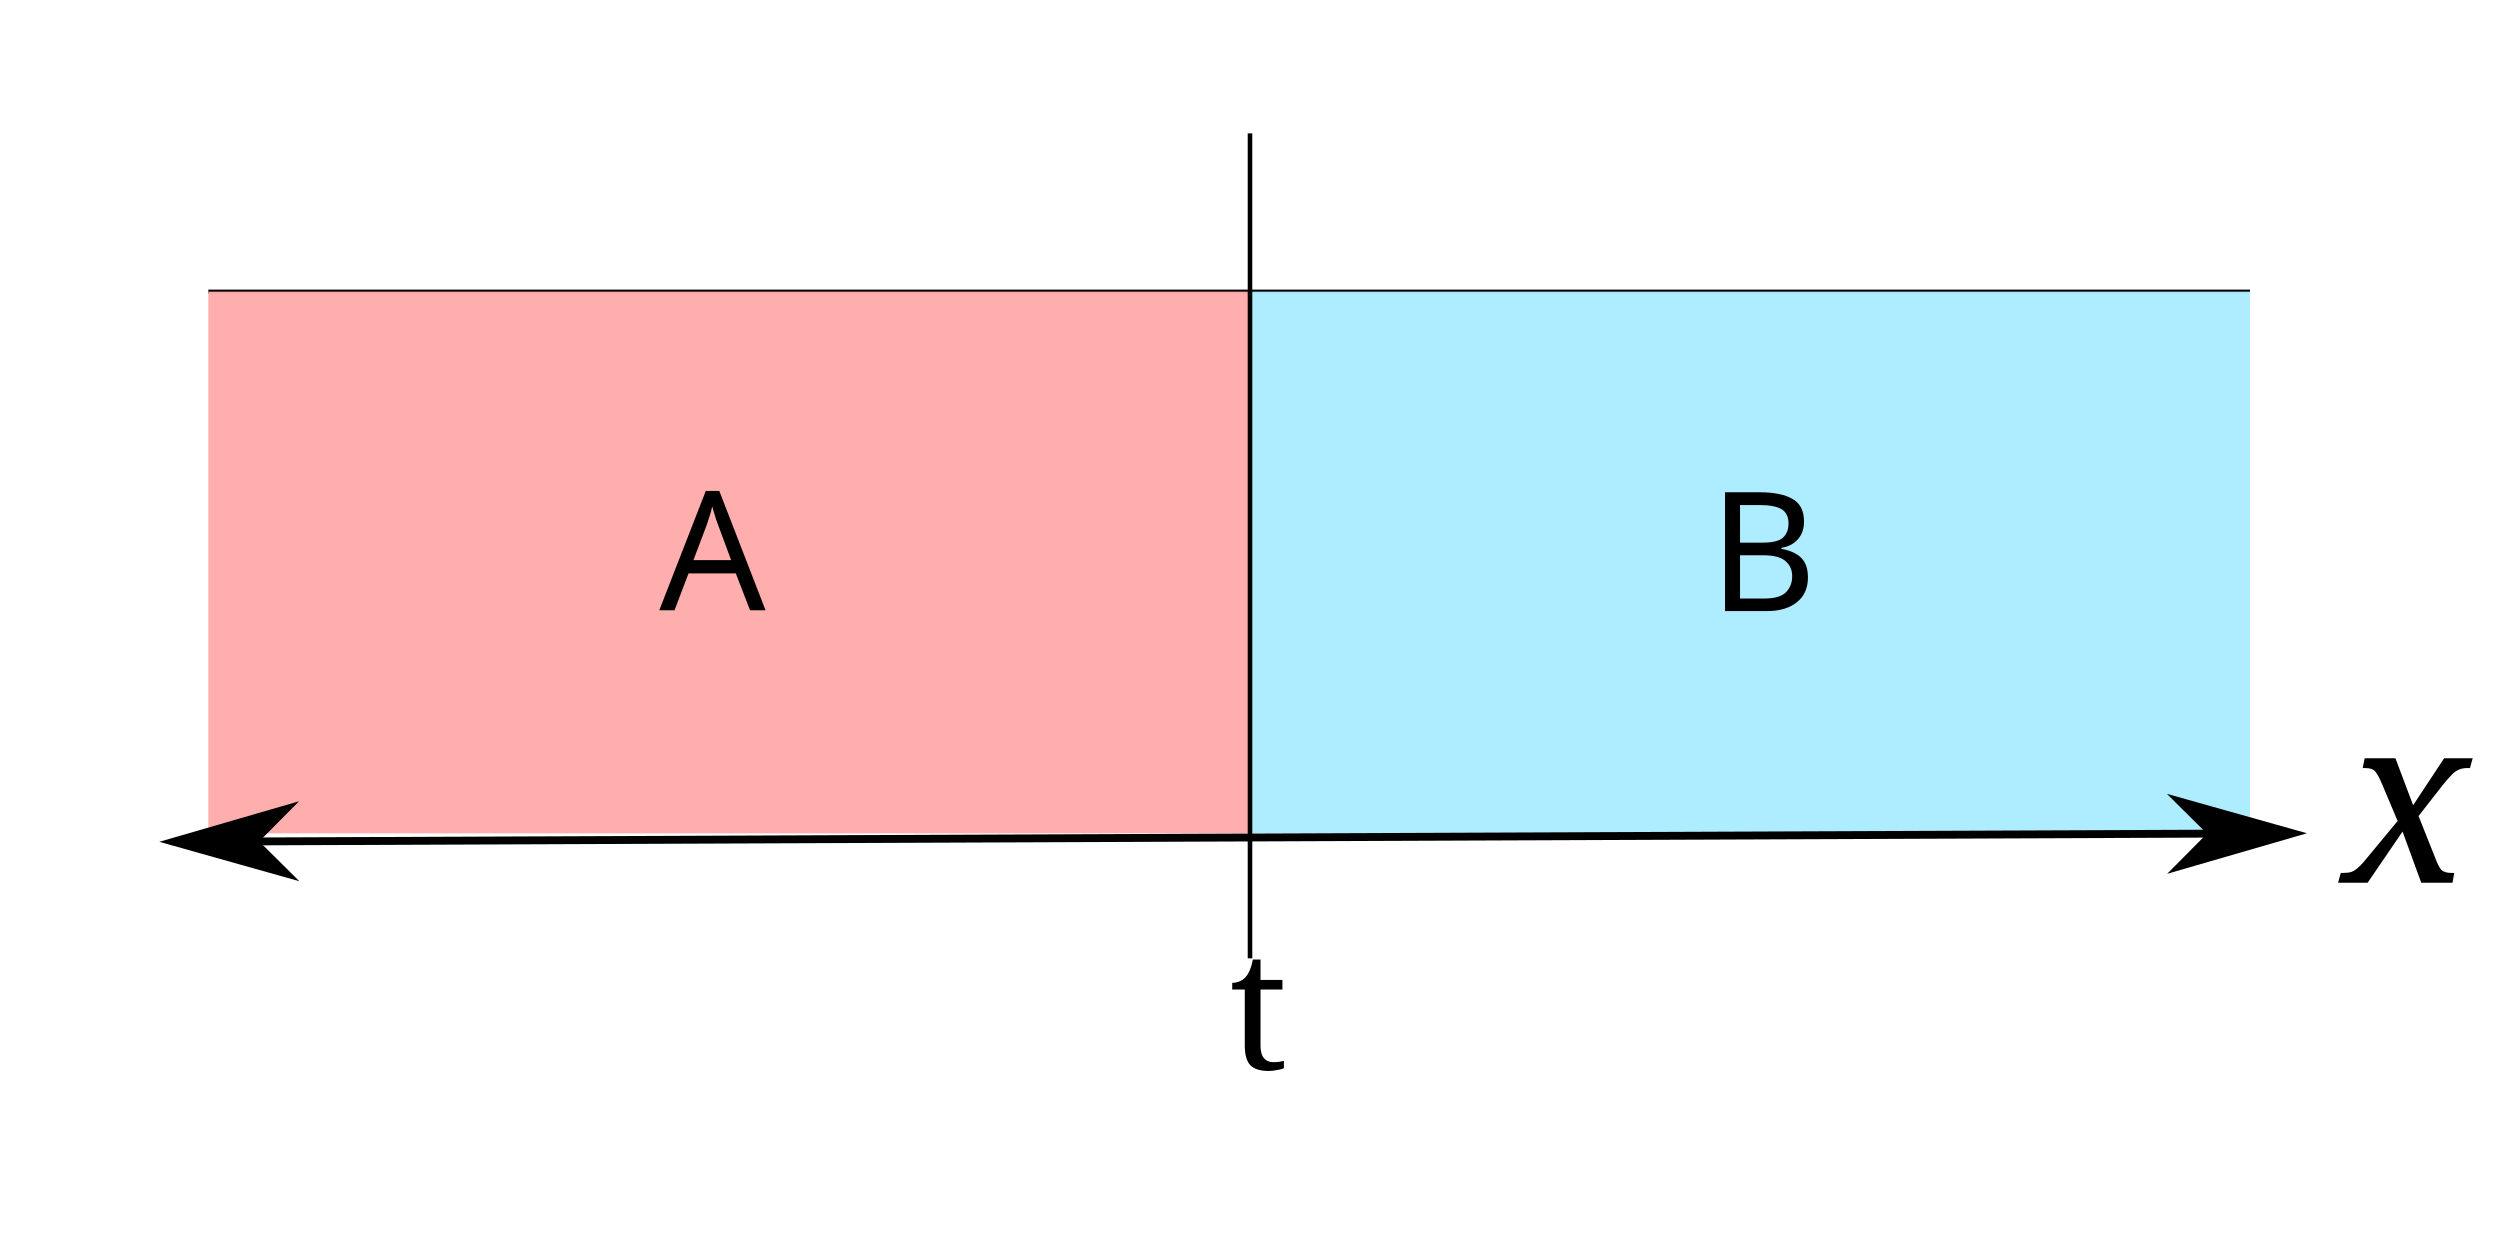
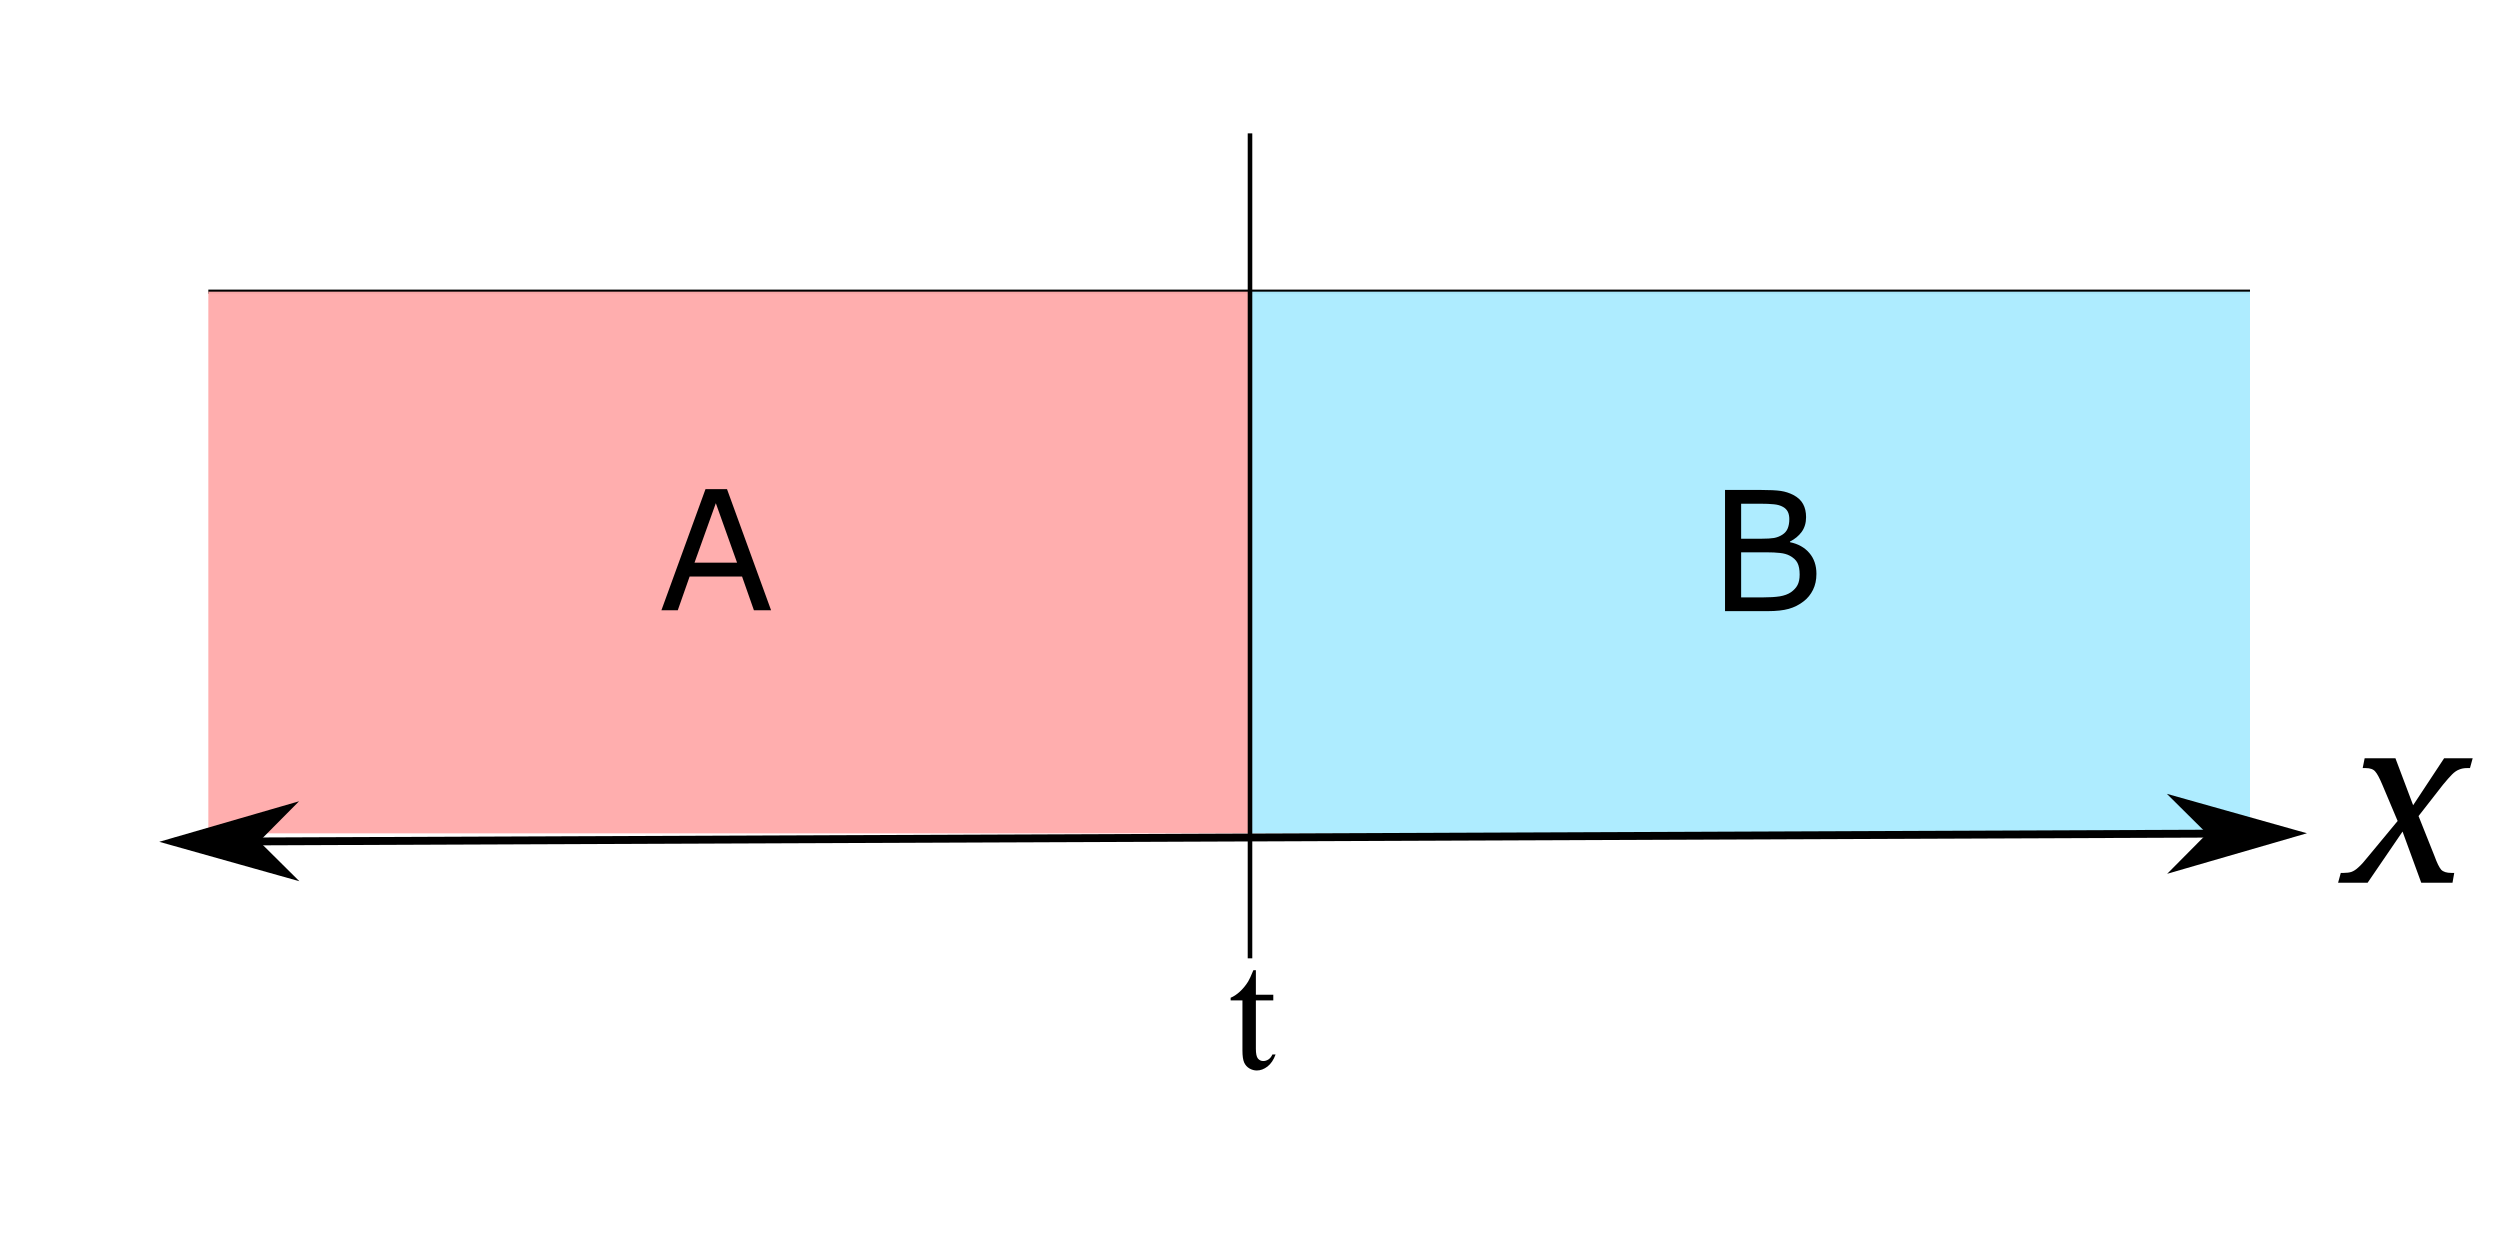
<svg xmlns="http://www.w3.org/2000/svg" width="600" height="300" viewBox="0 0 158.75 79.375" version="1.1" id="svg8">
  <defs id="defs2">
    <marker orient="auto" refY="0.0" refX="0.0" id="Arrow1Lend" style="overflow:visible;">
      <path id="path820" d="M 0.0,0.0 L 5.0,-5.0 L -12.5,0.0 L 5.0,5.0 L 0.0,0.0 z " style="fill-rule:evenodd;stroke:#000000;stroke-width:1pt;stroke-opacity:1;fill:#000000;fill-opacity:1" transform="scale(0.8) rotate(180) translate(12.5,0)" />
    </marker>
    <marker orient="auto" refY="0.0" refX="0.0" id="Arrow1Lstart" style="overflow:visible">
      <path id="path817" d="M 0.0,0.0 L 5.0,-5.0 L -12.5,0.0 L 5.0,5.0 L 0.0,0.0 z " style="fill-rule:evenodd;stroke:#000000;stroke-width:1pt;stroke-opacity:1;fill:#000000;fill-opacity:1" transform="scale(0.8) translate(12.5,0)" />
    </marker>
  </defs>
  <g id="layer1" transform="translate(0,-217.625)">
-     <text xml:space="preserve" style="font-style:normal;font-variant:normal;font-weight:normal;font-stretch:normal;font-size:10.583px;line-height:1.25;font-family:serif;-inkscape-font-specification:'serif, Normal';font-variant-ligatures:normal;font-variant-caps:normal;font-variant-numeric:normal;font-feature-settings:normal;text-align:start;letter-spacing:0px;word-spacing:0px;writing-mode:lr-tb;text-anchor:start;fill:#000000;fill-opacity:1;stroke:none;stroke-width:0.265" x="78.043" y="285.523" id="text1246">
-       <tspan id="tspan1244" x="78.043" y="285.523" style="font-style:normal;font-variant:normal;font-weight:normal;font-stretch:normal;font-size:10.583px;font-family:serif;-inkscape-font-specification:'serif, Normal';font-variant-ligatures:normal;font-variant-caps:normal;font-variant-numeric:normal;font-feature-settings:normal;text-align:start;writing-mode:lr-tb;text-anchor:start;stroke-width:0.265">t</tspan>
-     </text>
+     <g aria-label="t" style="font-style:normal;font-variant:normal;font-weight:normal;font-stretch:normal;font-size:10.583px;line-height:1.25;font-family:serif;-inkscape-font-specification:'serif, Normal';font-variant-ligatures:normal;font-variant-caps:normal;font-variant-numeric:normal;font-feature-settings:normal;text-align:start;letter-spacing:0px;word-spacing:0px;writing-mode:lr-tb;text-anchor:start;fill:#000000;fill-opacity:1;stroke:none;stroke-width:0.265" id="text1246">
+       <path d="m 79.748,279.234 v 1.555 H 80.854 v 0.362 h -1.106 v 3.07 q 0,0.46 0.129,0.62 0.134,0.16 0.341,0.16 0.171,0 0.331,-0.103 0.16,-0.109 0.248,-0.315 h 0.202 q -0.181,0.506 -0.512,0.765 -0.331,0.253 -0.682,0.253 -0.238,0 -0.465,-0.129 -0.227,-0.134 -0.336,-0.377 -0.109,-0.248 -0.109,-0.76 v -3.183 h -0.749 v -0.171 q 0.284,-0.114 0.579,-0.382 0.3,-0.274 0.532,-0.646 0.119,-0.196 0.331,-0.718 z" style="font-style:normal;font-variant:normal;font-weight:normal;font-stretch:normal;font-size:10.583px;font-family:serif;-inkscape-font-specification:'serif, Normal';font-variant-ligatures:normal;font-variant-caps:normal;font-variant-numeric:normal;font-feature-settings:normal;text-align:start;writing-mode:lr-tb;text-anchor:start;stroke-width:0.265" id="path855" />
+     </g>
    <path style="fill:none;stroke:#000000;stroke-width:0.265px;stroke-linecap:butt;stroke-linejoin:miter;stroke-opacity:1" d="m 13.229,236.146 c 129.646,0 129.646,0 129.646,0" id="path1250" />
    <rect style="opacity:0.97;fill:#ffacac;fill-opacity:1;stroke:none;stroke-width:0.265;stroke-linejoin:round;stroke-miterlimit:4;stroke-dasharray:none;stroke-dashoffset:0;stroke-opacity:1" id="rect1252" width="66.146" height="34.396" x="13.229" y="236.146" />
    <rect style="opacity:0.97;fill:#acebff;fill-opacity:1;stroke:none;stroke-width:0.265;stroke-linejoin:round;stroke-miterlimit:4;stroke-dasharray:none;stroke-dashoffset:0;stroke-opacity:1" id="rect1258" width="63.5" height="34.396" x="79.375" y="236.146" />
    <path style="fill:none;stroke:#000000;stroke-width:0.29px;stroke-linecap:butt;stroke-linejoin:miter;stroke-opacity:1" d="m 79.375,226.094 v 52.385" id="path1242" />
-     <text xml:space="preserve" style="font-style:normal;font-weight:normal;font-size:10.583px;line-height:1.25;font-family:sans-serif;letter-spacing:0px;word-spacing:0px;fill:#000000;fill-opacity:1;stroke:none;stroke-width:0.265" x="41.863" y="256.378" id="text1262">
-       <tspan id="tspan1260" x="41.863" y="256.378" style="stroke-width:0.265">A</tspan>
-     </text>
-     <text xml:space="preserve" style="font-style:normal;font-weight:normal;font-size:10.583px;line-height:1.25;font-family:sans-serif;letter-spacing:0px;word-spacing:0px;fill:#000000;fill-opacity:1;stroke:none;stroke-width:0.265" x="108.506" y="256.431" id="text1266">
-       <tspan id="tspan1264" x="108.506" y="256.431" style="stroke-width:0.265">B</tspan>
-     </text>
+     <g aria-label="A" style="font-style:normal;font-weight:normal;font-size:10.583px;line-height:1.25;font-family:sans-serif;letter-spacing:0px;word-spacing:0px;fill:#000000;fill-opacity:1;stroke:none;stroke-width:0.265" id="text1262">
+       <path d="m 48.964,256.378 h -1.09 l -0.754,-2.145 h -3.328 l -0.754,2.145 h -1.039 l 2.801,-7.695 h 1.364 z m -2.16,-3.023 -1.349,-3.778 -1.354,3.778 z" style="stroke-width:0.265" id="path858" />
+     </g>
+     <g aria-label="B" style="font-style:normal;font-weight:normal;font-size:10.583px;line-height:1.25;font-family:sans-serif;letter-spacing:0px;word-spacing:0px;fill:#000000;fill-opacity:1;stroke:none;stroke-width:0.265" id="text1266">
+       <path d="m 115.343,254.065 q 0,0.574 -0.217,1.013 -0.217,0.439 -0.584,0.723 -0.434,0.341 -0.956,0.486 -0.517,0.145 -1.318,0.145 h -2.729 v -7.695 h 2.279 q 0.842,0 1.261,0.062 0.419,0.062 0.801,0.258 0.424,0.222 0.615,0.574 0.191,0.346 0.191,0.832 0,0.548 -0.279,0.935 -0.279,0.382 -0.744,0.615 v 0.041 q 0.78,0.16 1.23,0.687 0.45,0.522 0.45,1.323 z m -1.721,-3.467 q 0,-0.279 -0.093,-0.47 -0.093,-0.191 -0.3,-0.31 -0.243,-0.14 -0.589,-0.171 -0.346,-0.036 -0.858,-0.036 h -1.22 v 2.222 h 1.323 q 0.481,0 0.765,-0.046 0.284,-0.052 0.527,-0.207 0.243,-0.155 0.341,-0.398 0.103,-0.248 0.103,-0.584 z m 0.656,3.509 q 0,-0.465 -0.14,-0.739 -0.14,-0.274 -0.506,-0.465 -0.248,-0.129 -0.605,-0.165 -0.351,-0.041 -0.858,-0.041 h -1.607 v 2.863 h 1.354 q 0.672,0 1.101,-0.067 0.429,-0.072 0.703,-0.258 0.289,-0.202 0.424,-0.46 0.134,-0.258 0.134,-0.667 z" style="stroke-width:0.265" id="path861" />
+     </g>
    <g id="g1240" transform="translate(-0.1410567,-10.42216)" style="stroke-width:0.5;stroke-miterlimit:4;stroke-dasharray:none">
      <path id="path1143" d="m 11.225,281.498 134.437,-0.535" style="fill:none;stroke:#000000;stroke-width:0.5;stroke-linecap:butt;stroke-linejoin:miter;stroke-opacity:1;marker-start:url(#Arrow1Lstart);marker-end:url(#Arrow1Lend);stroke-miterlimit:4;stroke-dasharray:none" />
      <text id="text1223" y="284.104" x="148.906" style="font-style:italic;font-variant:normal;font-weight:normal;font-stretch:normal;font-size:14.749px;line-height:1.25;font-family:serif;-inkscape-font-specification:'serif, Italic';font-variant-ligatures:normal;font-variant-caps:normal;font-variant-numeric:normal;font-feature-settings:normal;text-align:start;letter-spacing:0px;word-spacing:0px;writing-mode:lr-tb;text-anchor:start;fill:#000000;fill-opacity:1;stroke:none;stroke-width:0.5;stroke-miterlimit:4;stroke-dasharray:none" xml:space="preserve">
        <tspan style="font-style:italic;font-variant:normal;font-weight:normal;font-stretch:normal;font-size:14.749px;font-family:serif;-inkscape-font-specification:'serif, Italic';font-variant-ligatures:normal;font-variant-caps:normal;font-variant-numeric:normal;font-feature-settings:normal;text-align:start;writing-mode:lr-tb;text-anchor:start;stroke-width:0.5;stroke-miterlimit:4;stroke-dasharray:none" y="284.104" x="148.906" id="tspan1221">x</tspan>
      </text>
    </g>
  </g>
</svg>
